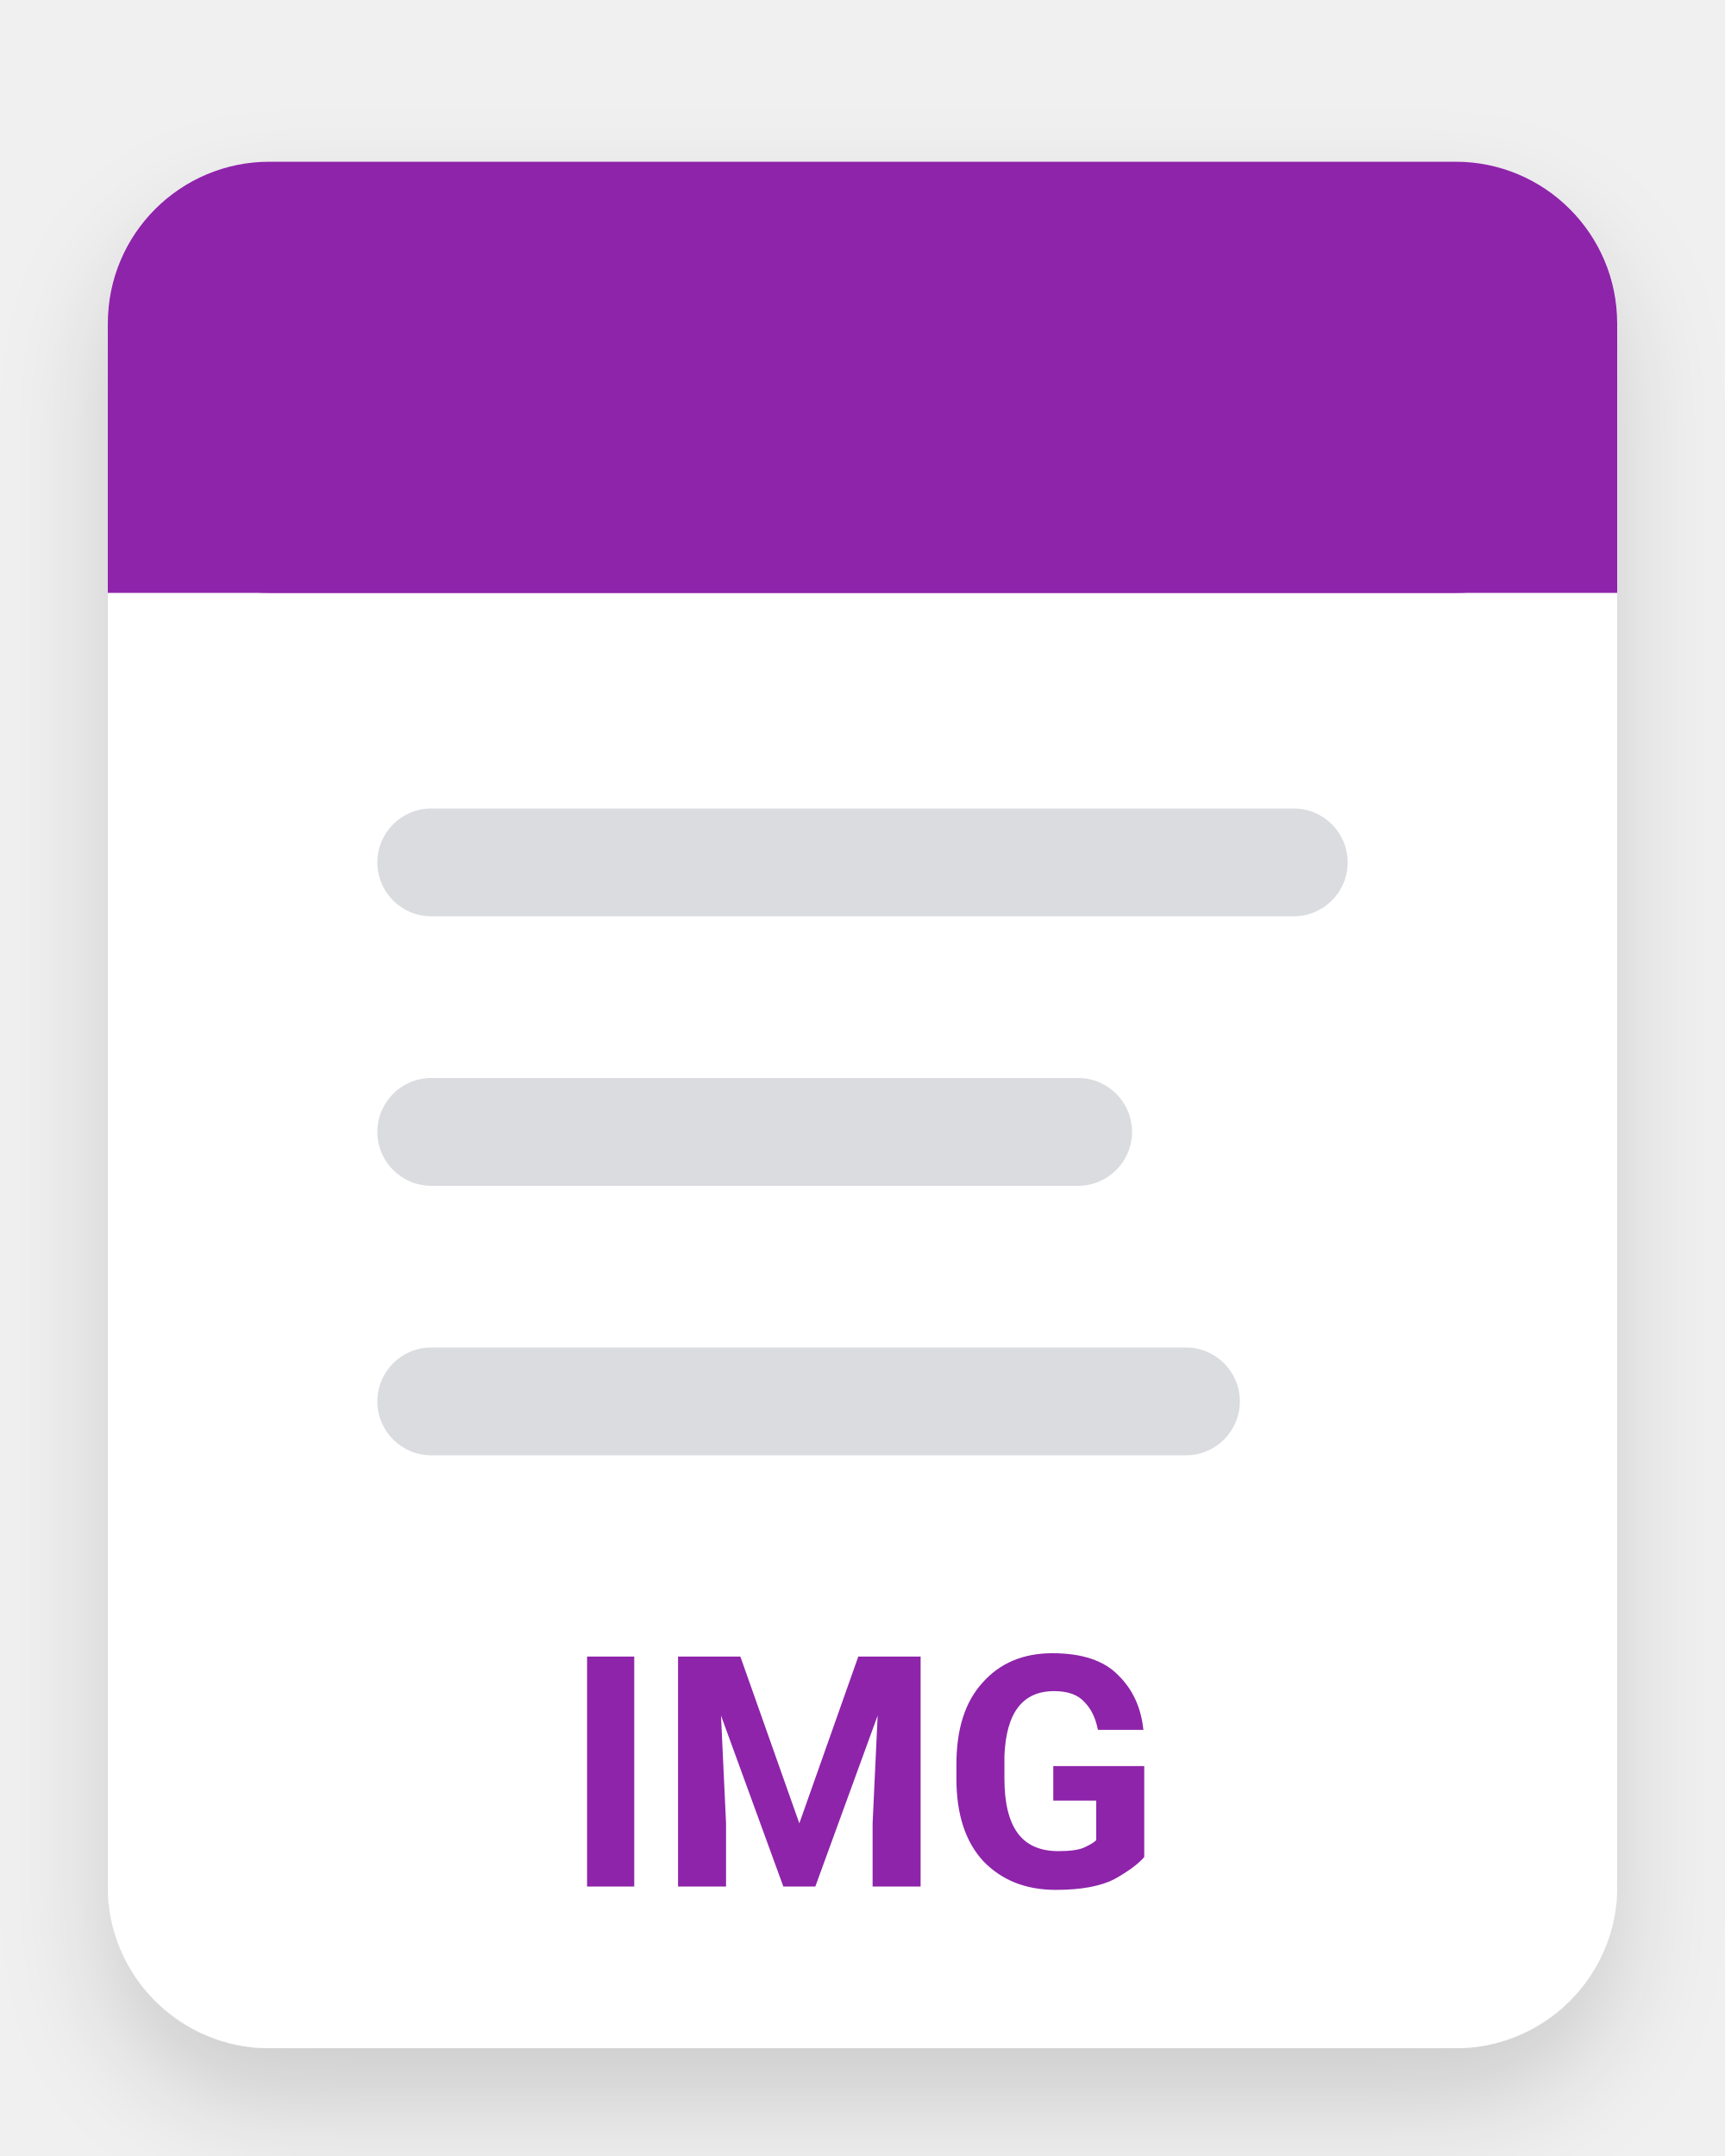
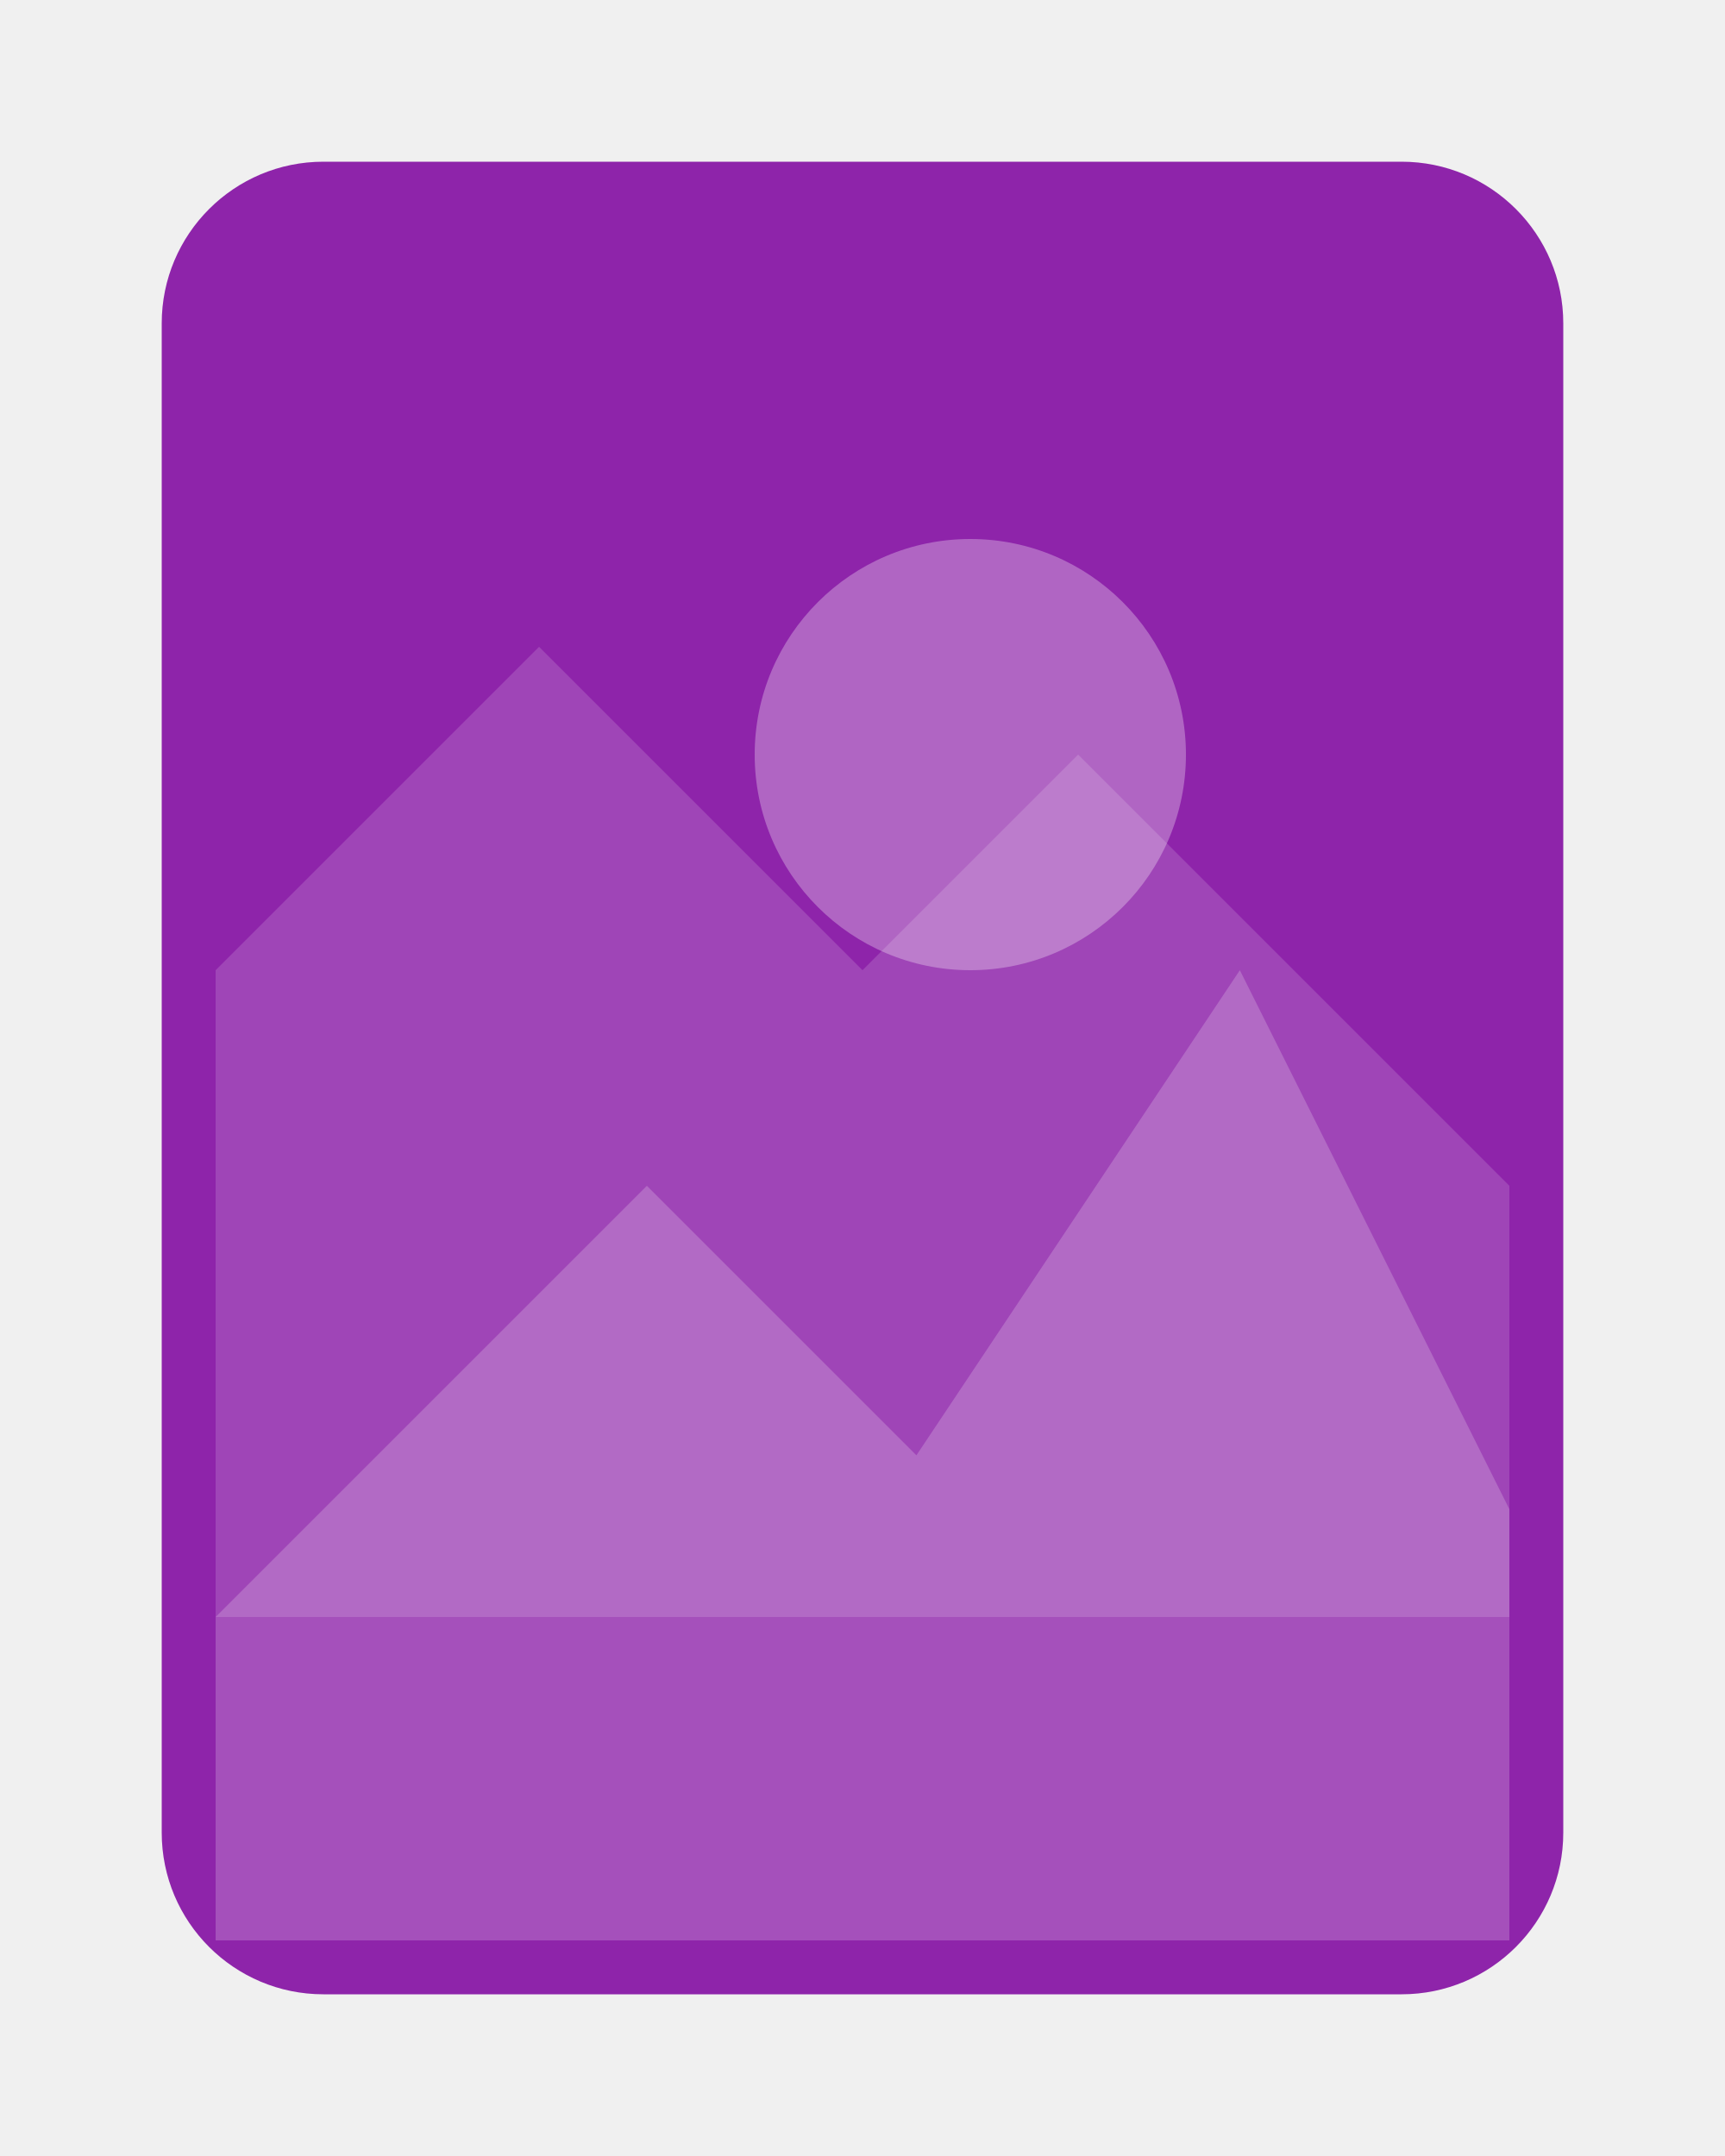
<svg xmlns="http://www.w3.org/2000/svg" viewBox="0 0 32 40">
-   <defs>
-     <filter id="s">
-       <feDropShadow dx="0" dy="1" stdDeviation="1" flood-opacity=".15" />
-     </filter>
-   </defs>
-   <rect x="2" y="3" width="28" height="35" rx="3" fill="#fff" filter="url(#s)" />
-   <rect x="2" y="3" width="28" height="8" rx="3" fill="#8e24aa" />
-   <rect x="2" y="8" width="28" height="3" fill="#8e24aa" />
-   <rect x="7" y="15" width="18" height="2" rx="1" fill="#dadce0" />
-   <rect x="7" y="20" width="14" height="2" rx="1" fill="#dadce0" />
-   <rect x="7" y="25" width="16" height="2" rx="1" fill="#dadce0" />
-   <text x="16" y="35" text-anchor="middle" fill="#8e24aa" font-size="6" font-weight="700" font-family="Google Sans,Roboto,Arial,sans-serif">IMG</text>
+   <rect x="3" y="3" width="26" height="34" rx="3" fill="#8e24aa" />
+   <circle cx="18" cy="14" r="4" fill="#fff" opacity=".3" />
+   <path d="M4 30 L12 22 L17 27 L23 18 L28 28 L28 36 L4 36 Z" fill="#fff" opacity=".2" />
+   <polygon points="4,18 10,12 16,18 20,14 28,22 28,30 4,30" fill="#fff" opacity=".15" />
</svg>
